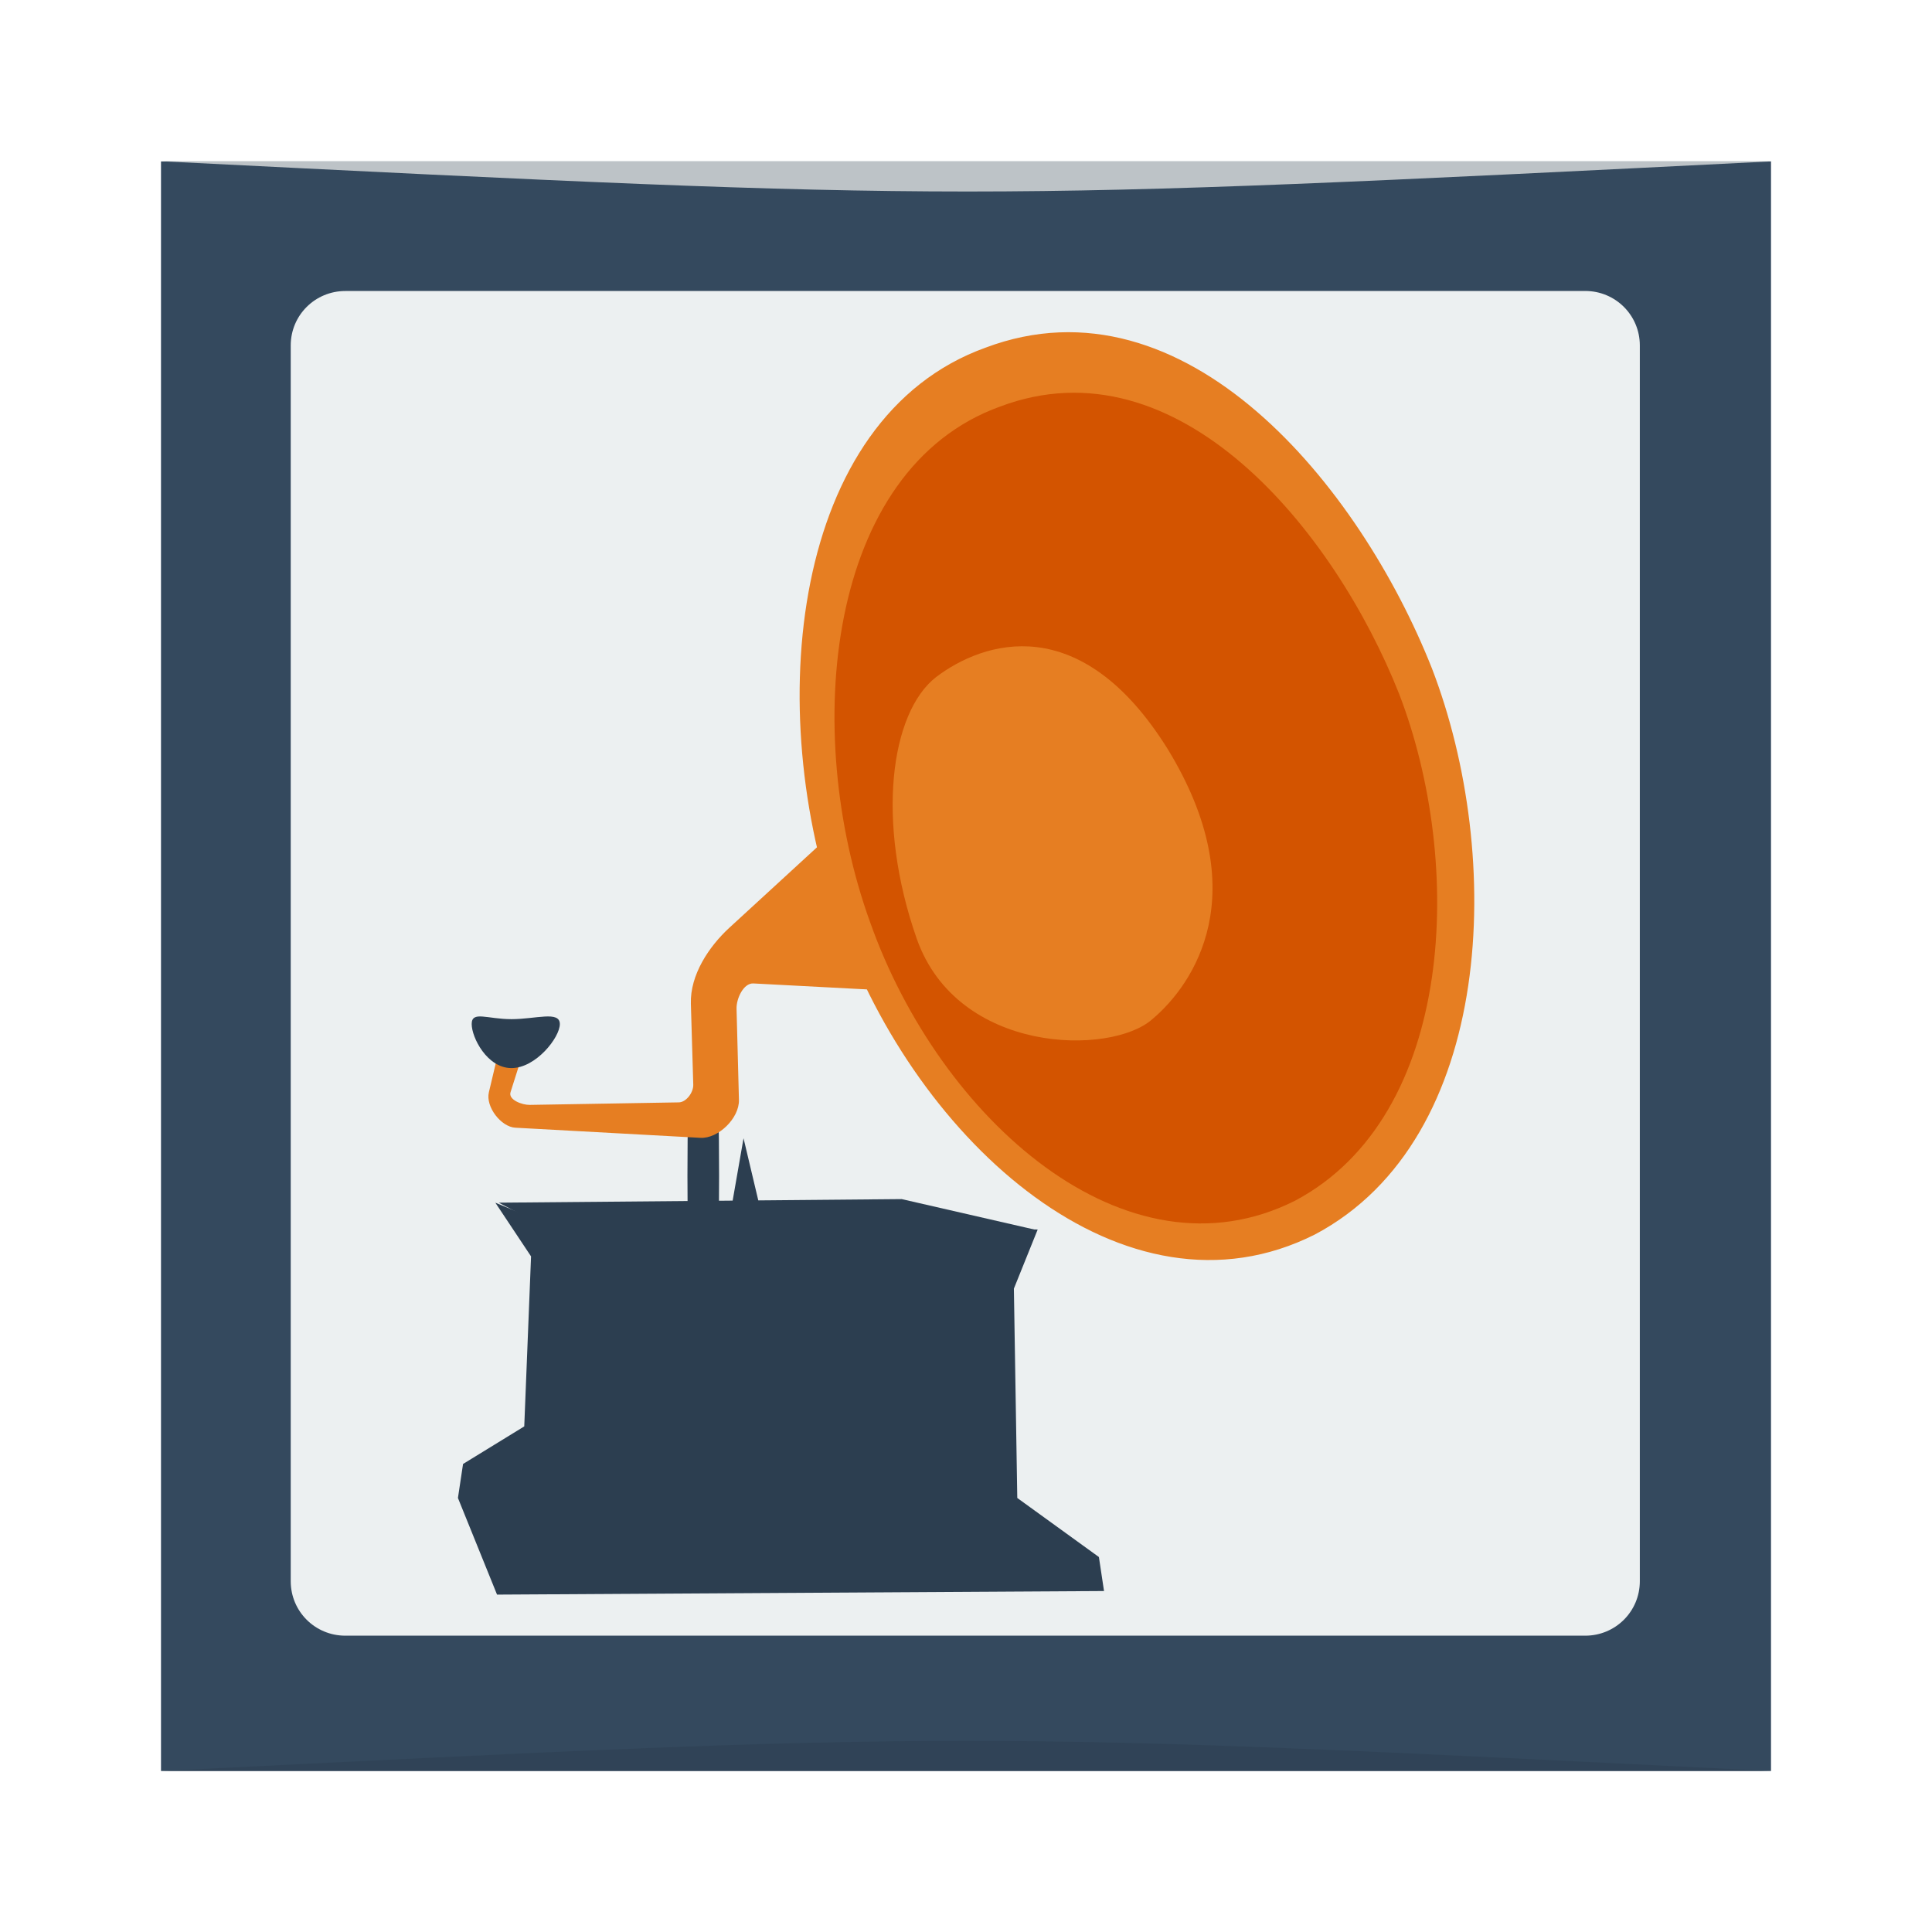
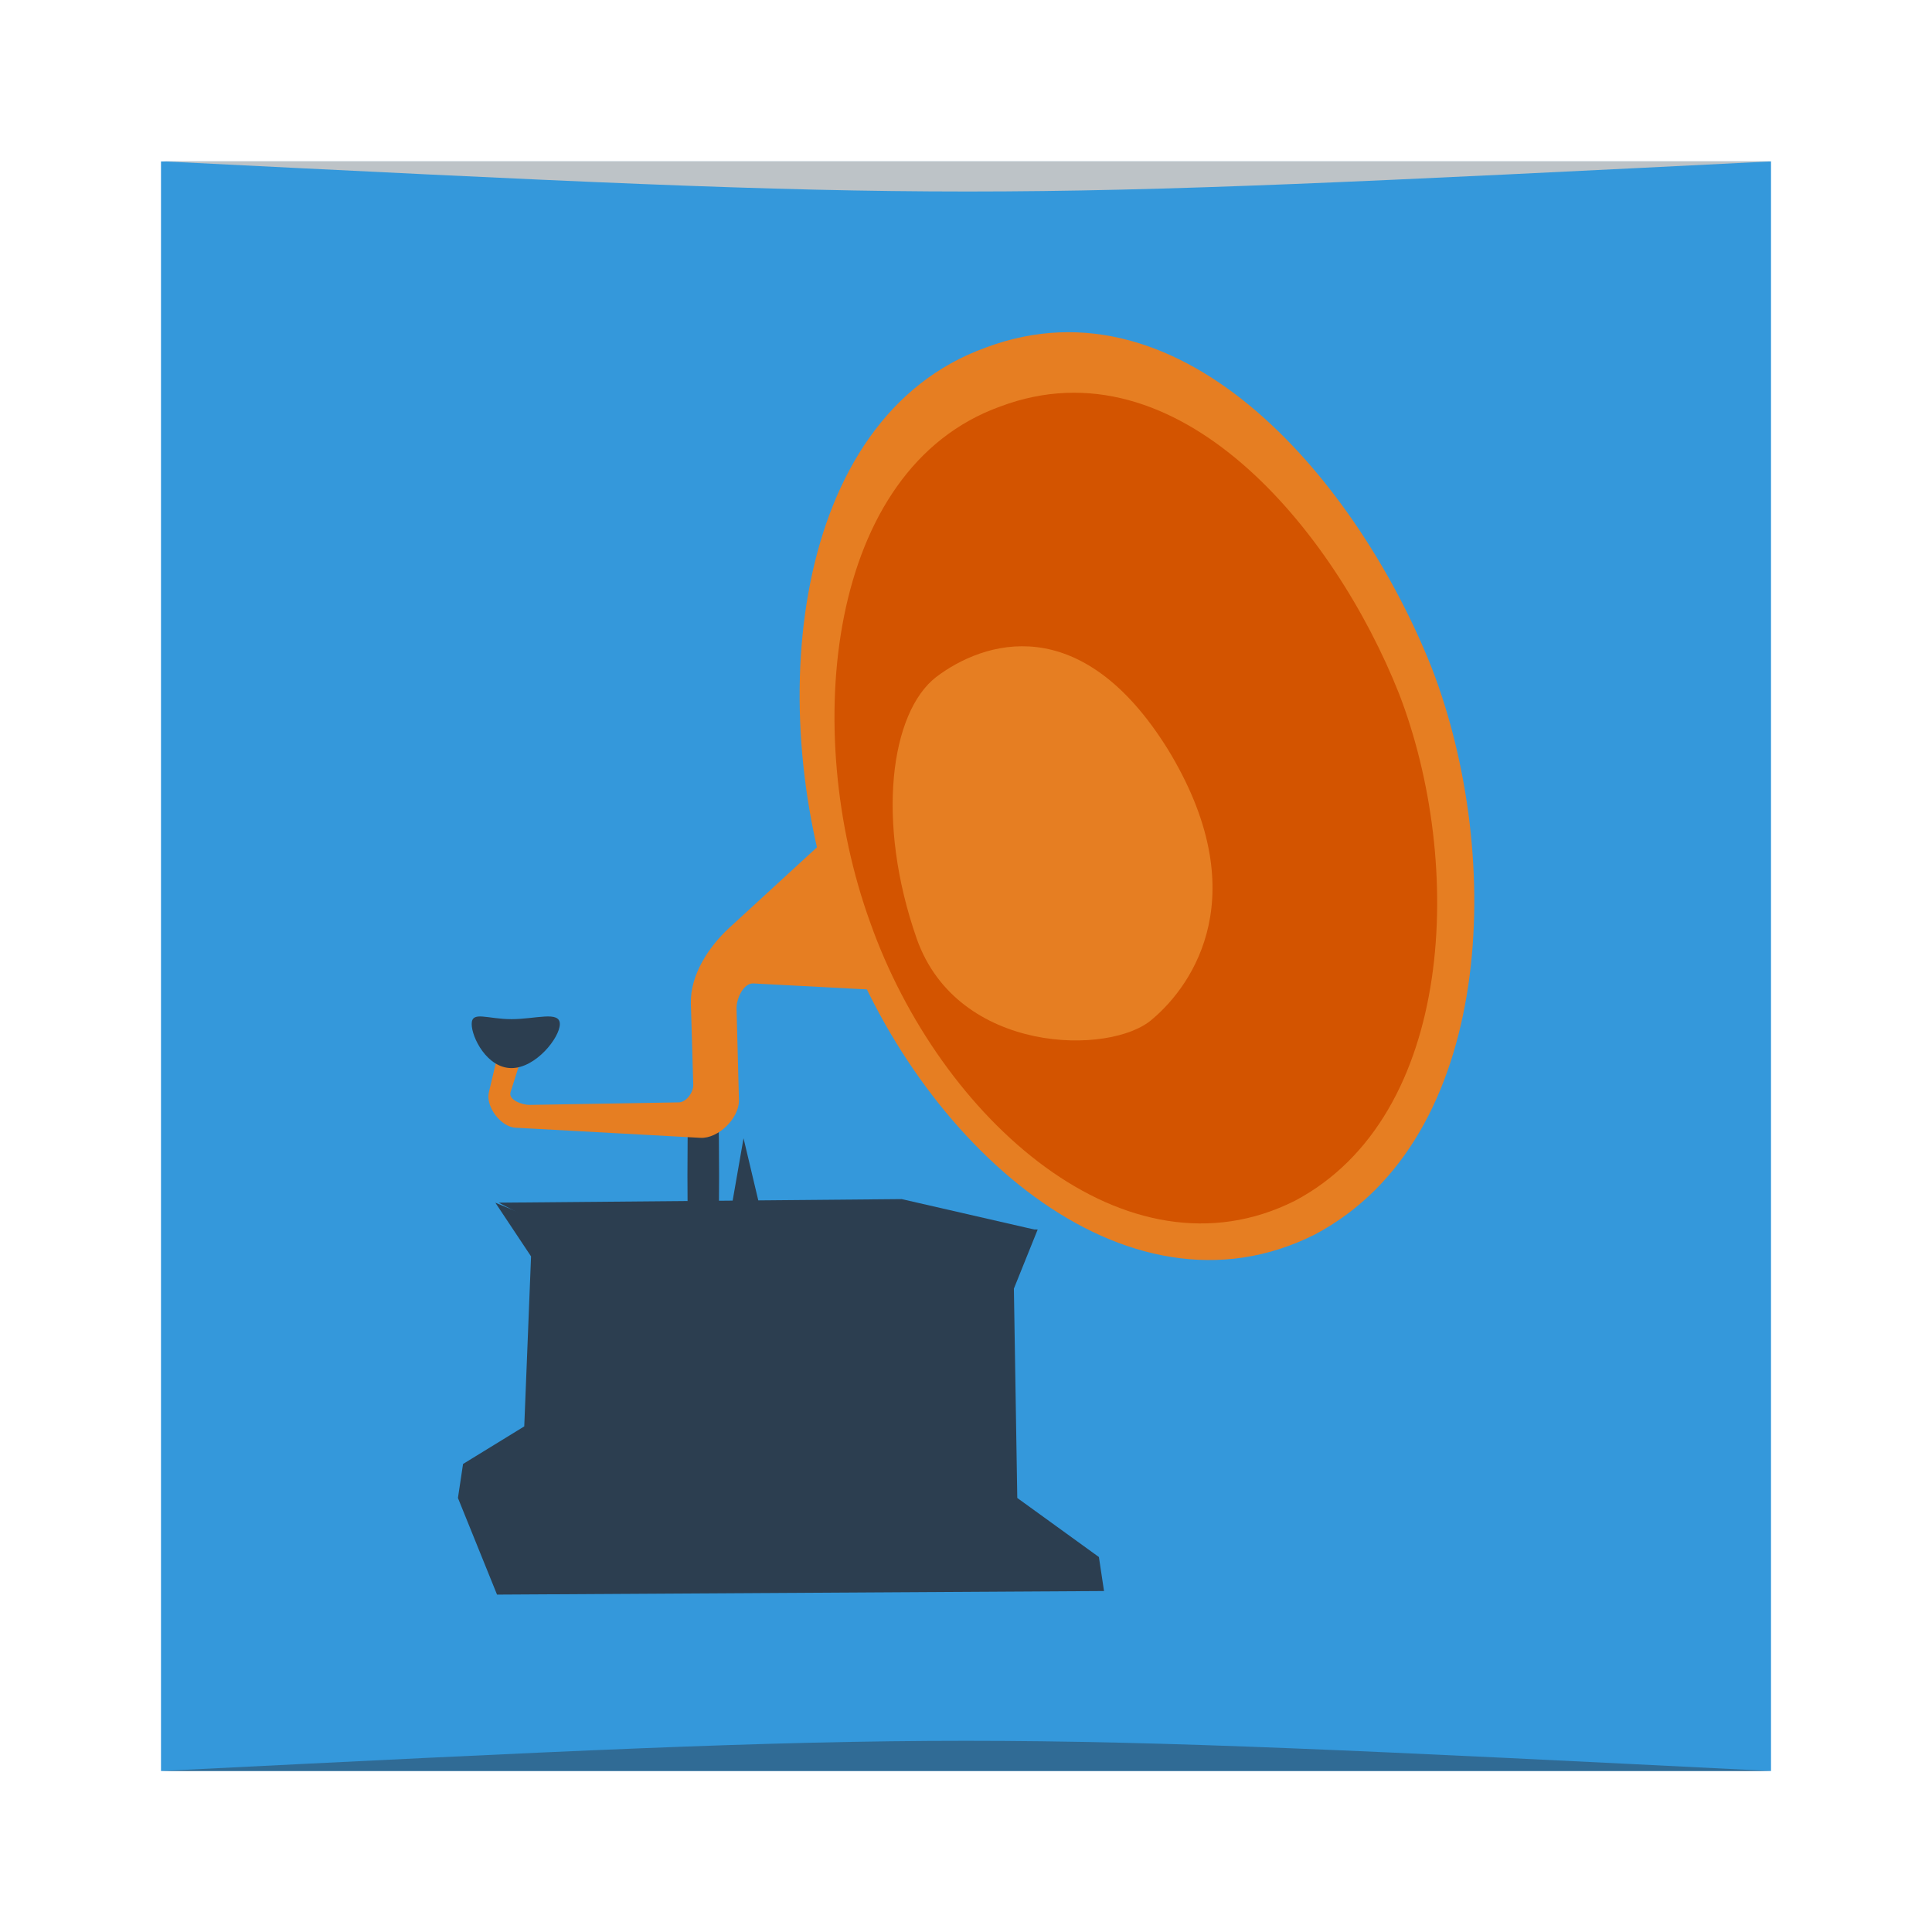
<svg xmlns="http://www.w3.org/2000/svg" width="48" height="48" id="svg2" version="1.1">
  <defs id="defs4">
    <linearGradient id="linearGradient1374">
      <stop style="stop-color:#fef3c8;stop-opacity:1" offset="0" id="stop1376" />
      <stop style="stop-color:#ffffff;stop-opacity:1;" offset="1" id="stop1378" />
    </linearGradient>
  </defs>
  <g id="layer1" transform="translate(0,-1004.362)">
-     <rect style="fill:#34495e;fill-opacity:1;stroke:none" id="rect2991-1" width="40" height="39.989" x="4" y="-1048.362" ry="0" transform="scale(1,-1)" />
-     <path style="fill:#ecf0f1;fill-opacity:1;stroke:none" d="m 8.58,1011.592 c -0.752,0 -1.357,0.603 -1.357,1.352 l 0,30.703 c 0,0.75 0.605,1.353 1.357,1.353 l 30.804,0 c 0.752,0 1.357,-0.603 1.357,-1.353 l 0,-30.703 c 0,-0.75 -0.605,-1.353 -1.357,-1.353 z" id="rect839" />
+     <rect style="fill:#3498db;fill-opacity:1;stroke:none" id="rect2991-1" width="40" height="39.989" x="4" y="-1048.362" ry="0" transform="scale(1,-1)" />
    <path style="opacity:0.5;fill:#2c3e50;fill-opacity:1;stroke:none" d="m 4,1048.362 0,0 c 20,-1 20,-1 40,0 z" id="path3257" />
    <path id="path4027" d="m 4.039,1008.37 0,0 c 20,1 20,1 40,0 z" style="opacity:1;fill:#bdc3c7;fill-opacity:1;stroke:none" />
    <g id="g6126" transform="matrix(0.6755216,0,0,0.7109688,7.083012,1011.034)">
      <g id="g2385" transform="matrix(0.1737546,0,0,0.1737546,-57.32833,-59.7076)" />
      <rect style="fill:#2c3e50;fill-opacity:1;fill-rule:evenodd;stroke-width:50pt" id="rect2317" y="29.891" x="14.798" ry="1.813" rx="0.023" height="3.627" width="1.164" />
      <path style="fill:#e67e22;fill-opacity:1;fill-rule:evenodd;stroke-width:2.25" id="path2295" d="m 7.76,27.724 -0.265,1.061 c -0.127,0.509 0.449,1.211 0.973,1.238 l 6.809,0.354 c 0.646,0.034 1.433,-0.68 1.415,-1.327 l -0.088,-3.184 c -0.01,-0.36 0.26,-0.902 0.619,-0.884 l 5.306,0.265 -2.034,-5.837 -4.156,3.626 c -0.755,0.659 -1.446,1.651 -1.415,2.653 l 0.088,2.83 c 0.009,0.272 -0.259,0.615 -0.531,0.619 l -5.483,0.088 c -0.278,0.005 -0.795,-0.178 -0.707,-0.442 l 0.354,-1.061 -0.884,0 z" />
      <path style="fill:#e67e22;fill-opacity:1;fill-rule:evenodd;stroke:#e67e22;stroke-width:0.174pt" id="path2280" d="M 25.8,2.874 C 33.052,0.28 39.419,7.649 42.072,14.017 44.725,20.561 44.372,30.348 37.827,33.649 30.93,36.951 23.324,30.465 20.494,22.86 17.664,15.432 18.726,5.291 25.8,2.874 Z" />
      <path style="fill:#d35400;fill-opacity:1;fill-rule:evenodd;stroke-width:0.902pt" id="path2281" d="M 26.302,4.821 C 32.841,2.482 38.583,9.128 40.975,14.869 43.368,20.771 43.049,29.596 37.147,32.573 30.927,35.551 24.069,29.702 21.517,22.844 18.965,16.145 19.922,7.001 26.302,4.821 Z" />
      <path style="fill:#2c3e50;fill-opacity:1;fill-rule:evenodd;stroke-width:1pt" id="path2315" d="m 7.857,32.643 1.751,0.875 17.947,0.063 -4.878,-1.063 -14.82,0.125 z" />
      <path style="fill:#2c3e50;fill-opacity:1;fill-rule:evenodd;stroke-width:1pt" id="path2307" d="m 9.482,33.331 6.816,0.125 0.563,-3.064 0.75,3.002 10.068,0.188 -0.875,2.064 0.125,7.316 3.002,2.064 0.188,1.188 -22.324,0.125 -1.438,-3.377 0.188,-1.188 2.251,-1.313 0.25,-5.941 -1.313,-1.876 1.751,0.688 z" />
      <path style="fill:#2c3e50;fill-opacity:1;fill-rule:evenodd;stroke-width:1pt" id="path2459" d="m 10.105,26.401 c 0,0.472 -0.884,1.539 -1.779,1.539 -0.895,0 -1.463,-1.067 -1.463,-1.539 0,-0.472 0.568,-0.171 1.463,-0.171 0.895,0 1.779,-0.301 1.779,0.171 z" />
      <path style="fill:#e67e22;fill-opacity:1;fill-rule:evenodd;stroke-width:1pt" id="path2534" d="m 23.944,14.275 c -1.678,1.239 -2.226,5.036 -0.713,9.144 1.505,4.049 7.147,4.092 8.664,2.812 1.525,-1.22 3.804,-4.394 0.575,-9.426 -3.214,-4.914 -6.797,-3.776 -8.526,-2.53 z" />
    </g>
  </g>
</svg>
